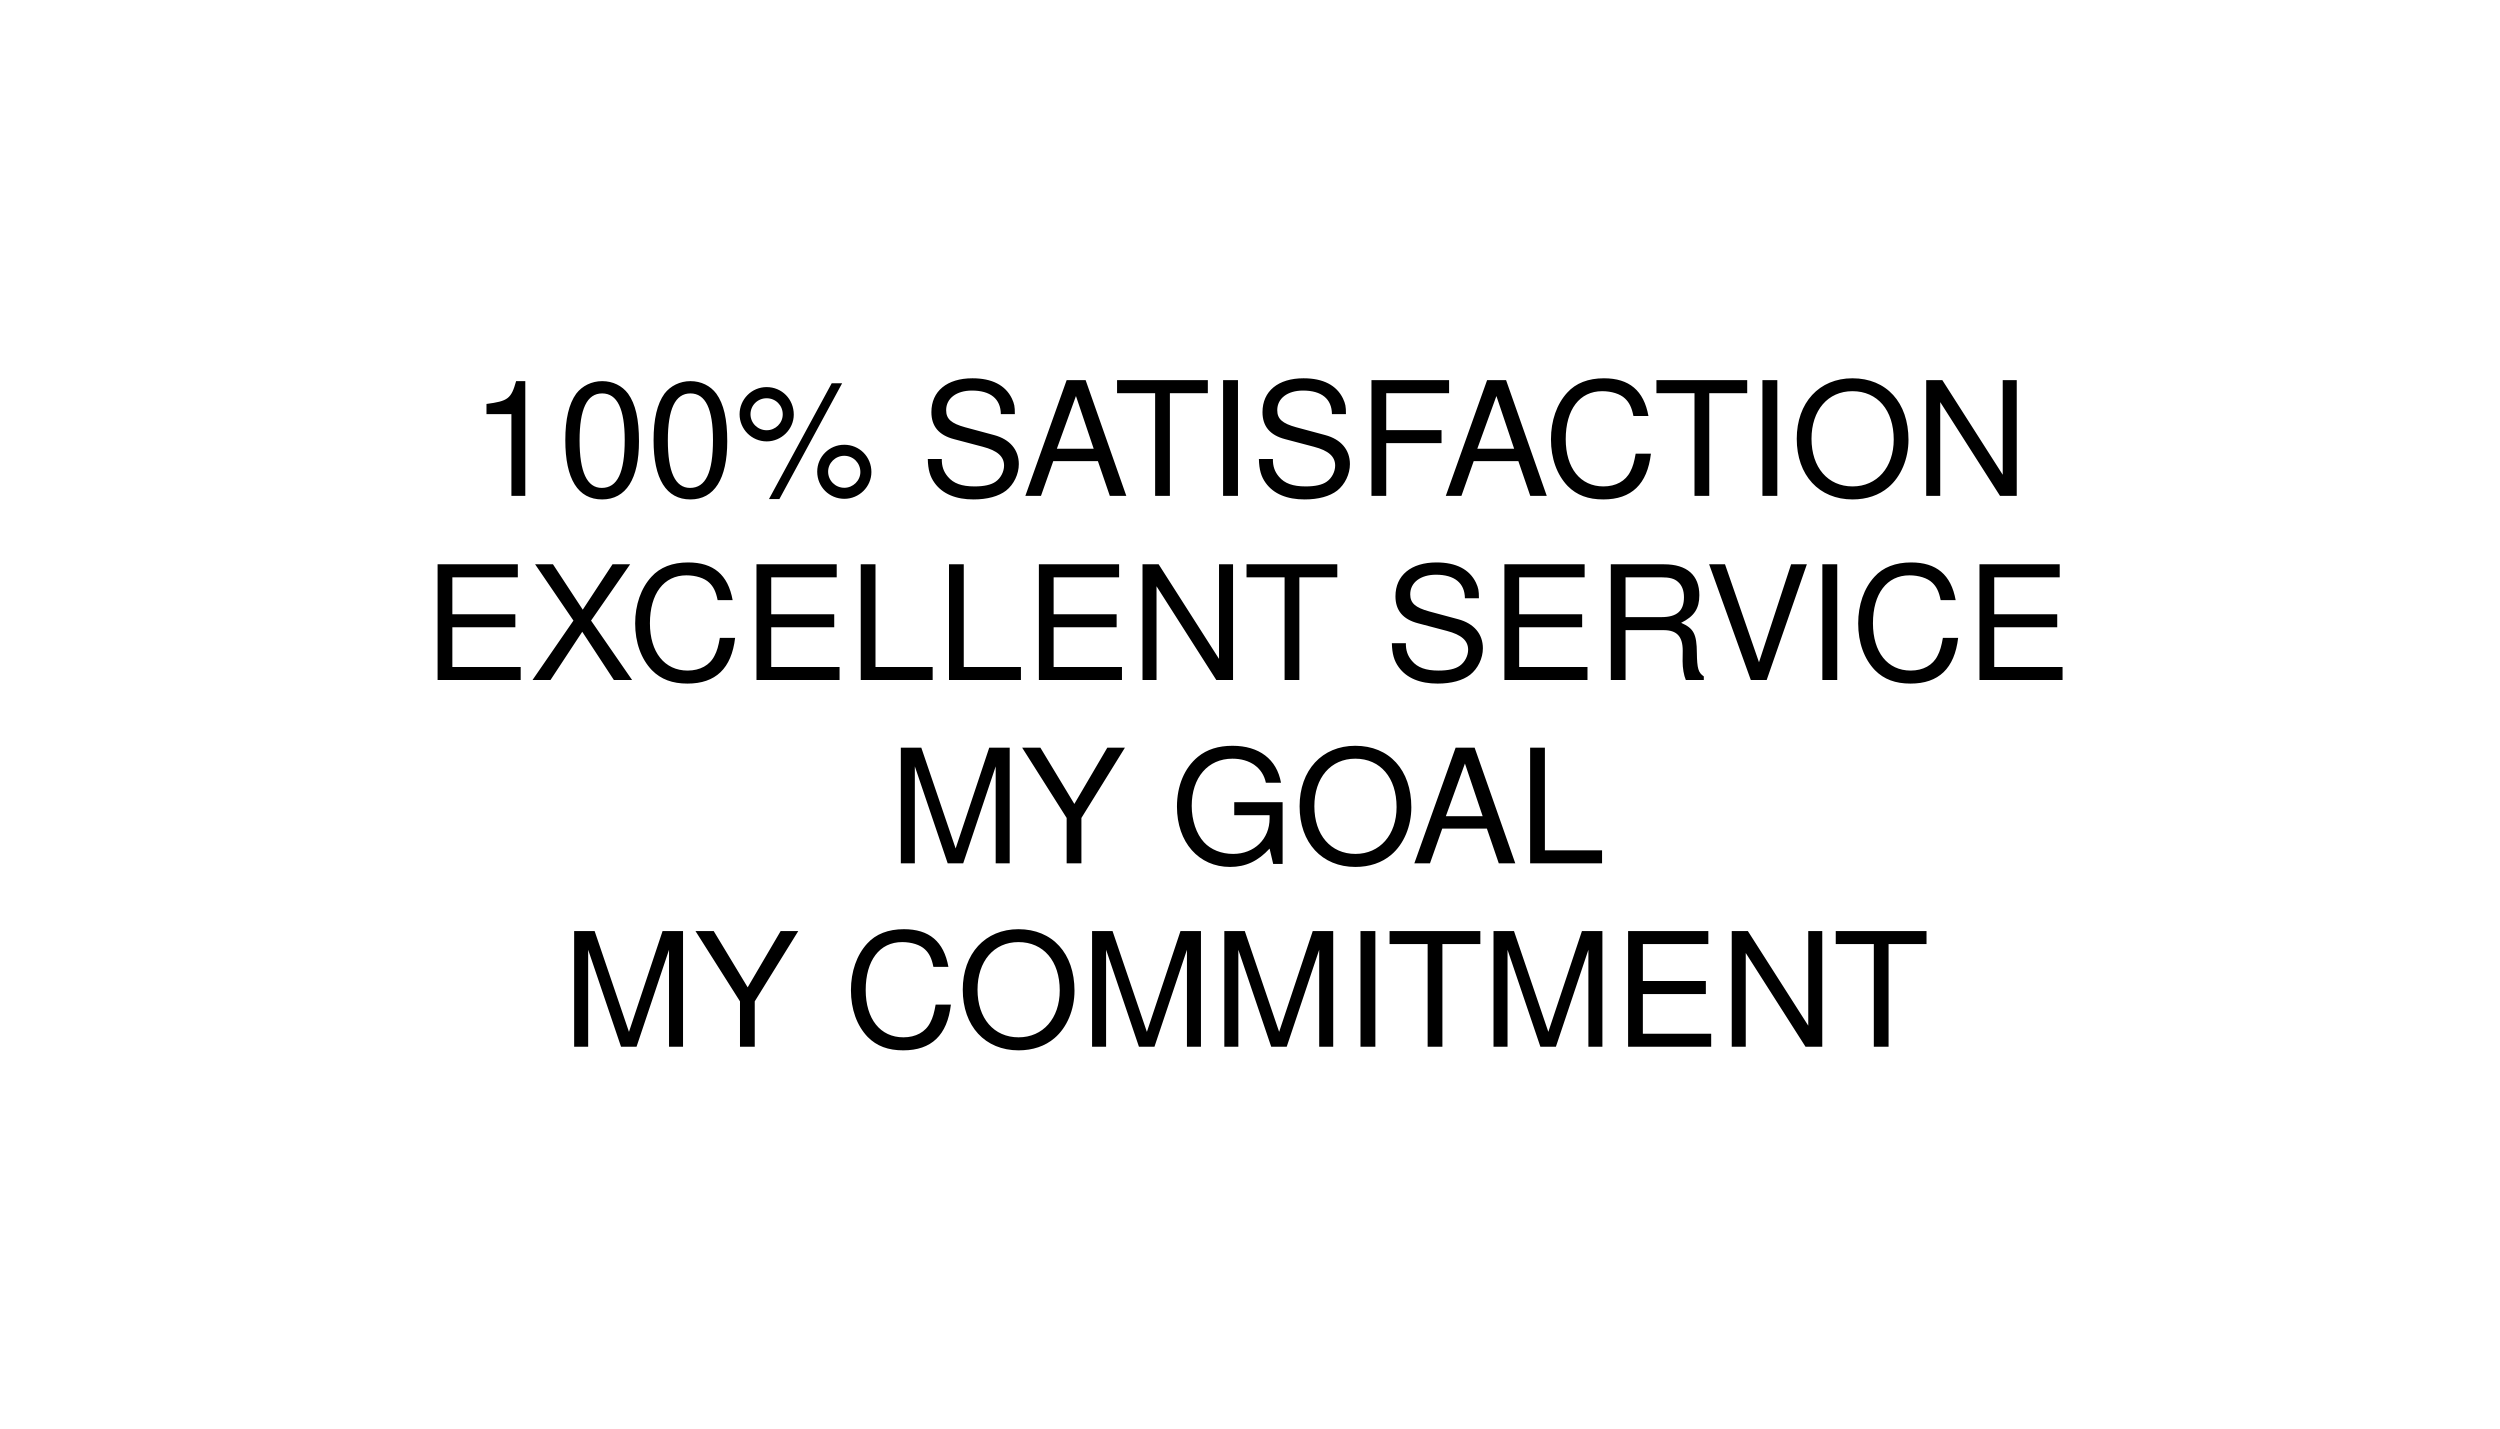
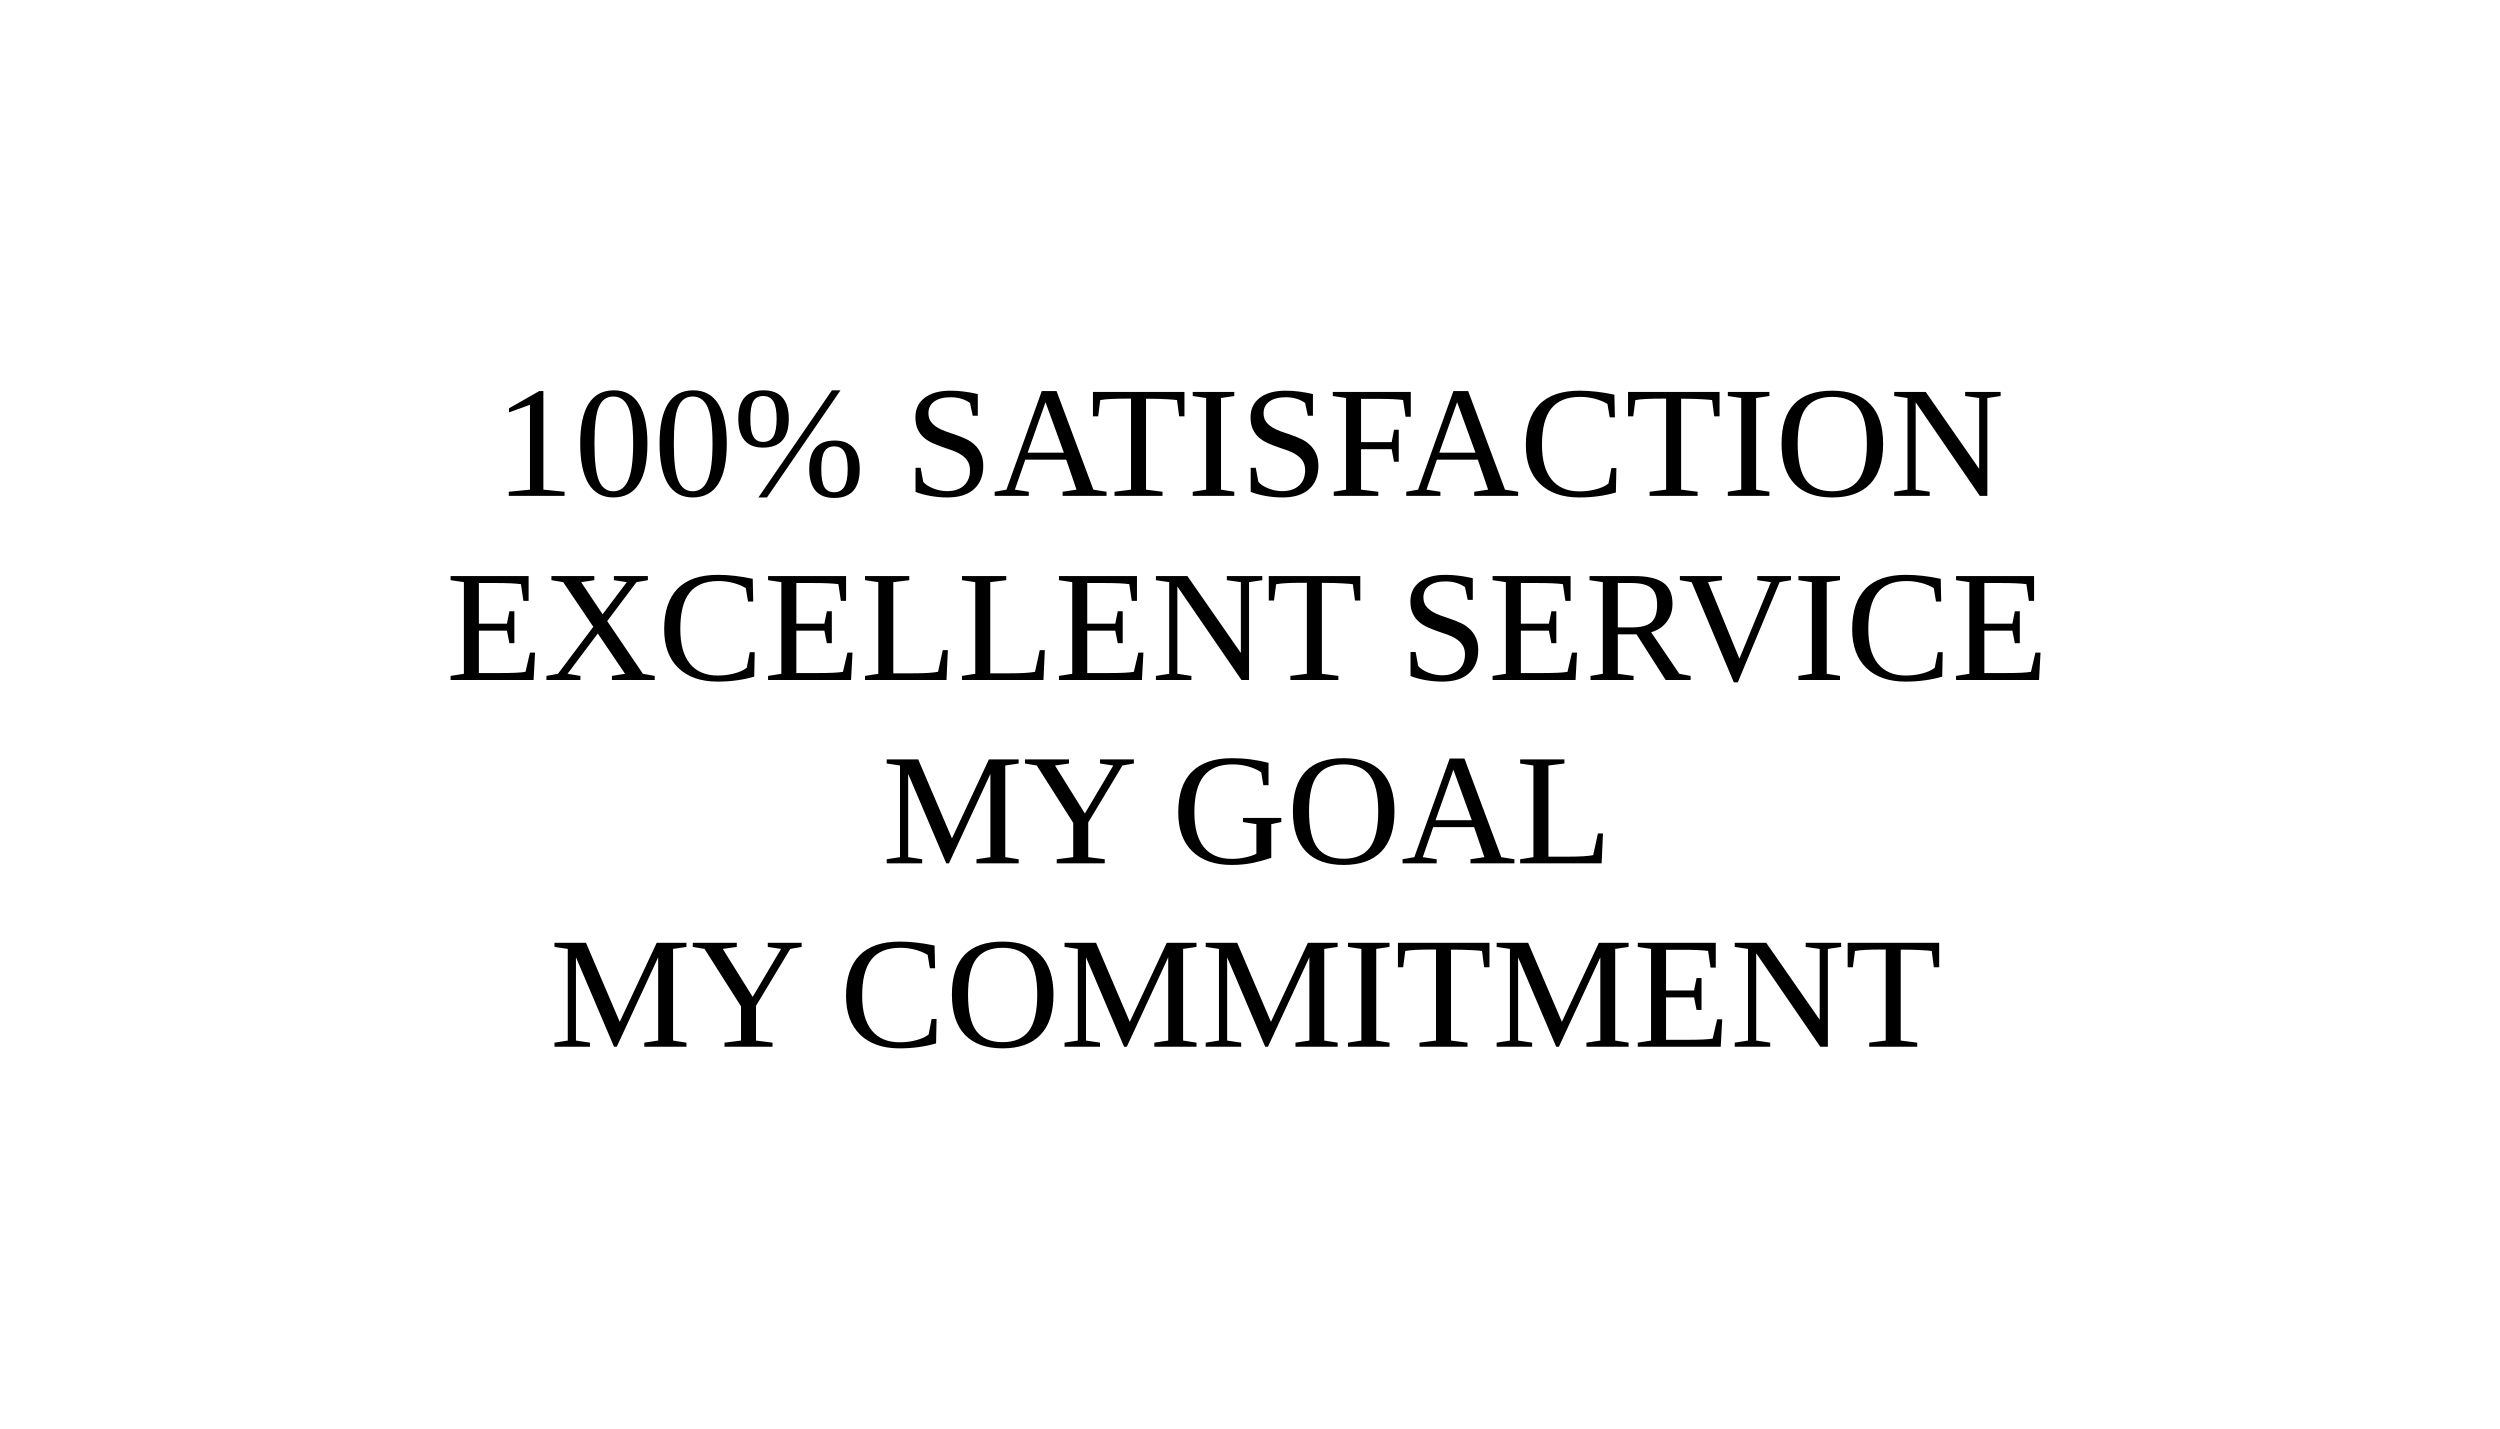
<svg xmlns="http://www.w3.org/2000/svg" id="svg3119" viewBox="0 0 315 180" height="100%" width="100%" version="1.1">
-   <text id="backLine1" style="text-anchor:middle" font-size="20px" y="62.473" x="157.437" font-family="Helvetica">100% SATISFACTION</text>
-   <text id="backLine2" style="text-anchor:middle" font-size="20px" y="85.682" x="157.15" font-family="Helvetica">EXCELLENT SERVICE</text>
-   <text id="backLine3" style="text-anchor:middle" font-size="20px" y="108.785" x="157.163" font-family="Helvetica">MY GOAL</text>
-   <text id="backLine4" style="text-anchor:middle" font-size="20px" y="131.887" x="156.973" font-family="Helvetica">MY COMMITMENT</text>
+   <text id="backLine1" style="text-anchor:middle" font-size="20px" y="62.473" x="157.437">100% SATISFACTION</text>
+   <text id="backLine2" style="text-anchor:middle" font-size="20px" y="85.682" x="157.15">EXCELLENT SERVICE</text>
+   <text id="backLine3" style="text-anchor:middle" font-size="20px" y="108.785" x="157.163">MY GOAL</text>
+   <text id="backLine4" style="text-anchor:middle" font-size="20px" y="131.887" x="156.973">MY COMMITMENT</text>
</svg>
